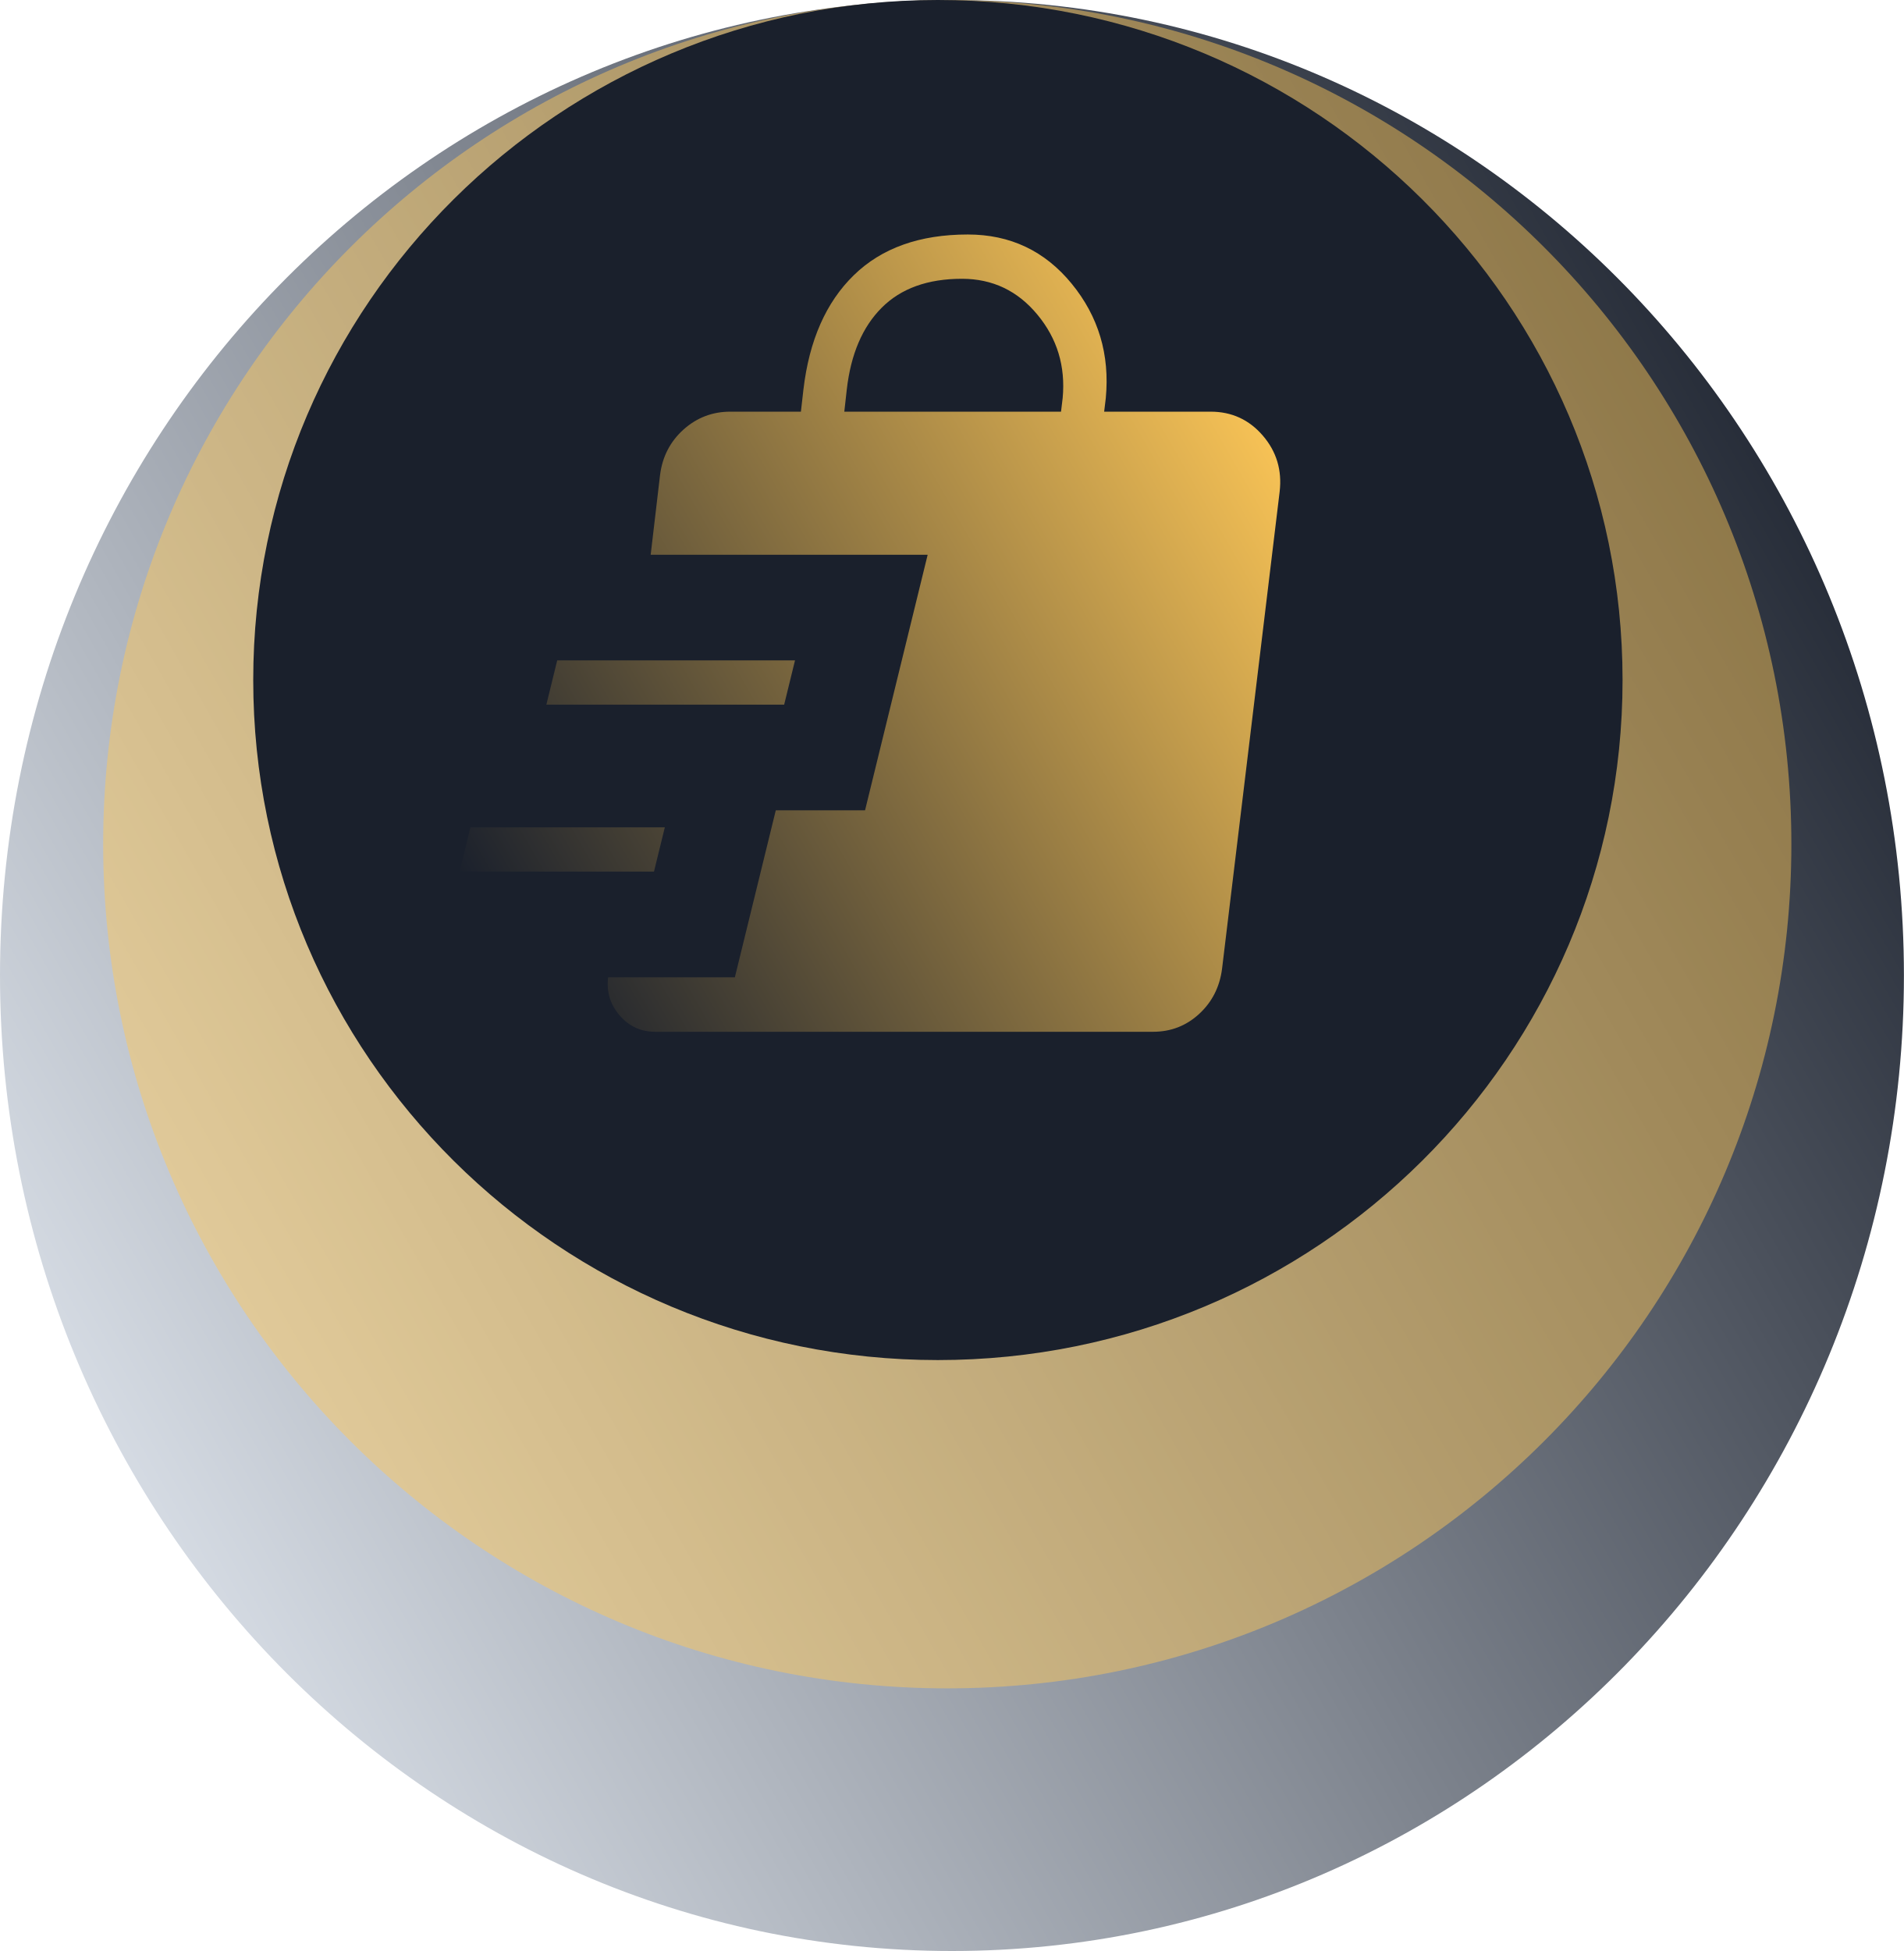
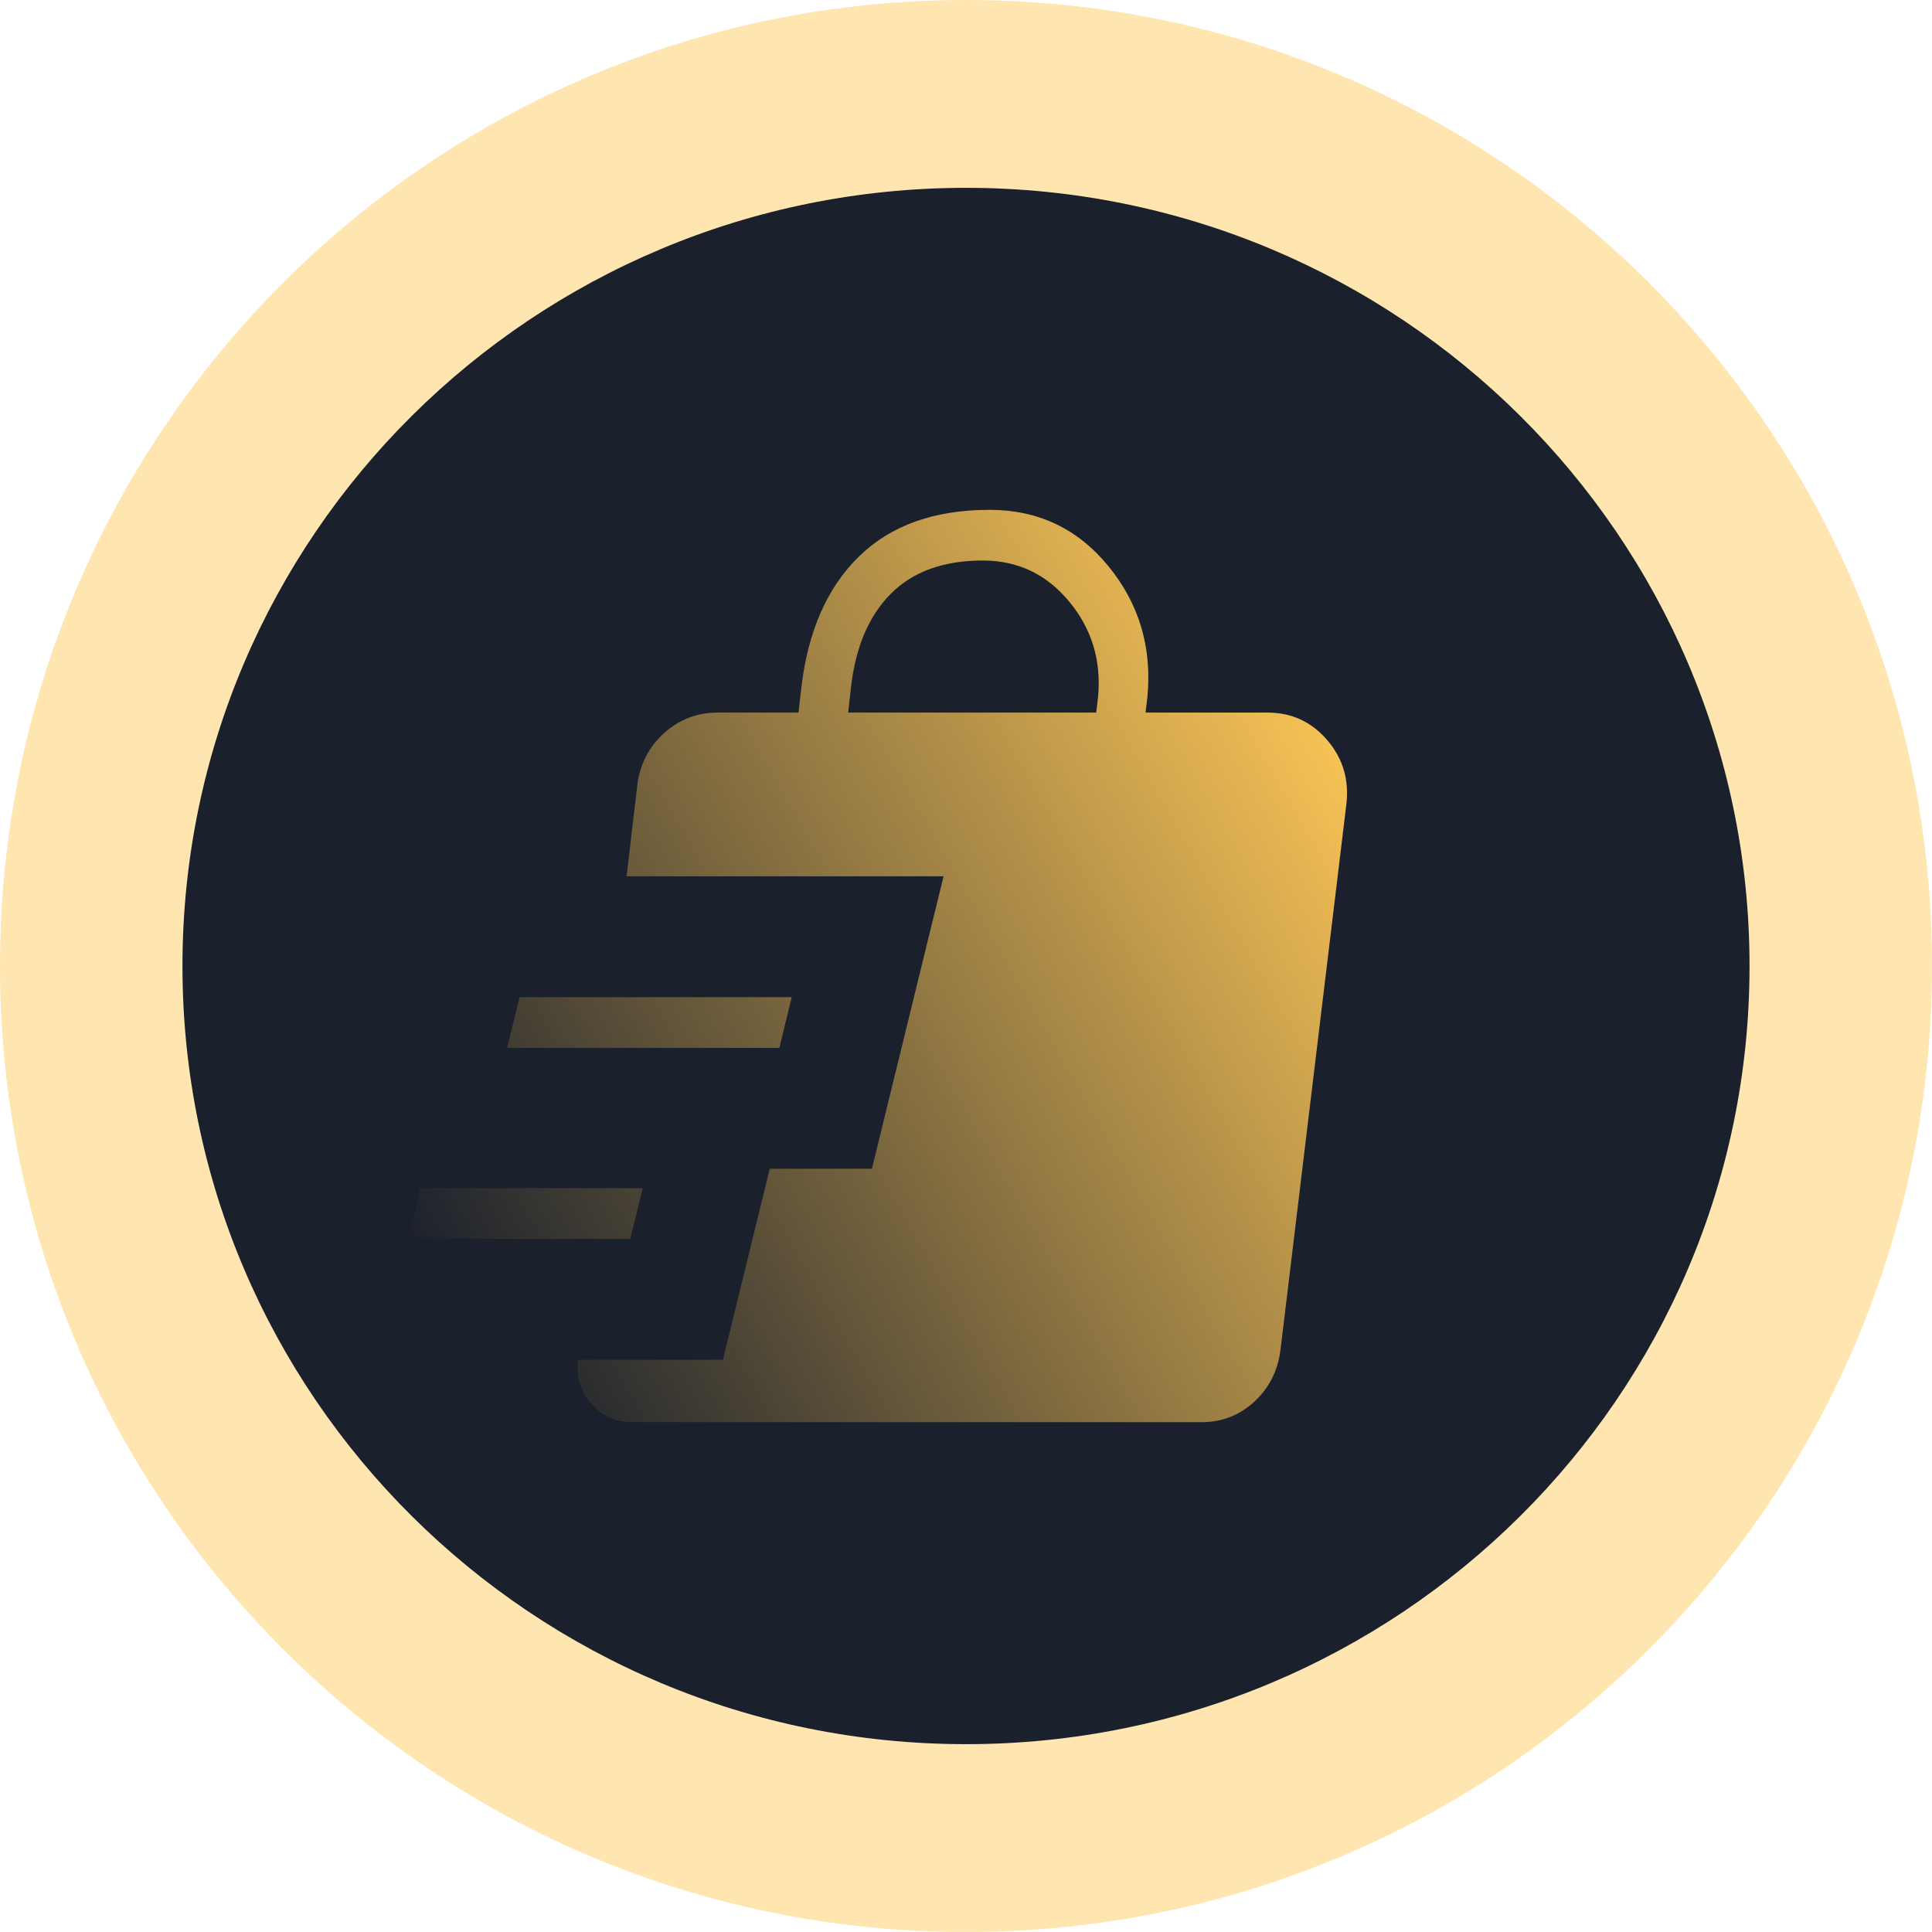
- <svg xmlns="http://www.w3.org/2000/svg" width="406" height="416" viewBox="0 0 406 416" fill="none">
-   <ellipse cx="203" cy="208" rx="203" ry="208" fill="url(#paint0_linear_11_2)" />
-   <circle cx="202" cy="180" r="180" fill="#FFC857" fill-opacity="0.47" />
-   <ellipse cx="200" cy="145" rx="146" ry="145" fill="#1A202C" />
-   <path d="M139.697 220C136.662 220 134.139 218.835 132.127 216.506C130.116 214.176 129.299 211.469 129.675 208.383H156.705L165.431 172.778H184.466L197.819 118.283H138.753L140.761 101.217C141.261 97.345 142.926 94.134 145.758 91.584C148.602 89.046 151.924 87.778 155.724 87.778H170.789L171.326 83.056C172.56 72.579 176.144 64.45 182.079 58.67C188.013 52.89 196.113 50 206.379 50C215.416 50 222.798 53.494 228.523 60.483C234.248 67.472 236.675 75.601 235.805 84.869L235.454 87.778H258.162C262.647 87.778 266.355 89.478 269.285 92.878C272.215 96.278 273.412 100.27 272.875 104.853L260.596 206.561C260.102 210.433 258.474 213.644 255.71 216.194C252.952 218.731 249.676 220 245.882 220H139.697ZM98 185.849L100.313 176.404H141.77L139.456 185.849H98ZM116.507 150.253L118.821 140.808H169.531L167.217 150.253H116.507ZM180.043 87.778H226.256L226.607 84.869C227.236 78.1 225.441 72.176 221.222 67.094C217.008 61.994 211.644 59.444 205.129 59.444C197.831 59.444 192.128 61.5 188.019 65.612C183.911 69.723 181.428 75.538 180.57 83.056L180.043 87.778Z" fill="url(#paint1_linear_11_2)" />
+ <svg xmlns="http://www.w3.org/2000/svg" width="360" height="360" viewBox="0 0 360 360" fill="none">
+   <circle cx="180" cy="180" r="180" fill="#FFC857" fill-opacity="0.47" />
+   <ellipse cx="180" cy="180" rx="146" ry="145" fill="#1A202C" />
+   <path d="M117.697 265C114.662 265 112.139 263.835 110.127 261.506C108.116 259.176 107.299 256.469 107.675 253.383H134.705L143.431 217.778H162.466L175.819 163.283H116.753L118.761 146.217C119.261 142.345 120.926 139.134 123.758 136.584C126.602 134.046 129.924 132.778 133.724 132.778H148.789L149.326 128.056C150.56 117.579 154.144 109.45 160.079 103.67C166.013 97.89 174.113 95 184.379 95C193.416 95 200.798 98.494 206.523 105.483C212.248 112.472 214.675 120.601 213.805 129.869L213.454 132.778H236.162C240.647 132.778 244.355 134.478 247.285 137.878C250.215 141.278 251.412 145.27 250.875 149.853L238.596 251.561C238.102 255.433 236.474 258.644 233.71 261.194C230.952 263.731 227.676 265 223.882 265H117.697ZM76 230.849L78.313 221.404H119.77L117.456 230.849H76ZM94.507 195.253L96.821 185.808H147.531L145.217 195.253H94.507ZM158.043 132.778H204.256L204.607 129.869C205.236 123.1 203.441 117.176 199.222 112.094C195.008 106.994 189.644 104.444 183.129 104.444C175.831 104.444 170.128 106.5 166.019 110.612C161.911 114.723 159.428 120.538 158.57 128.056L158.043 132.778Z" fill="url(#paint0_linear_12_3)" />
  <defs>
-     <linearGradient id="paint0_linear_11_2" x1="406" y1="86.487" x2="-4.967" y2="320.801" gradientUnits="userSpaceOnUse">
-       <stop stop-color="#1A202C" />
-       <stop offset="1" stop-color="#E2E8F0" />
-     </linearGradient>
-     <linearGradient id="paint1_linear_11_2" x1="98" y1="187.374" x2="274.934" y2="86.001" gradientUnits="userSpaceOnUse">
+     <linearGradient id="paint0_linear_12_3" x1="76" y1="232.374" x2="252.934" y2="131.001" gradientUnits="userSpaceOnUse">
      <stop stop-color="#1A202C" />
      <stop offset="1" stop-color="#FFC857" />
    </linearGradient>
  </defs>
</svg>
